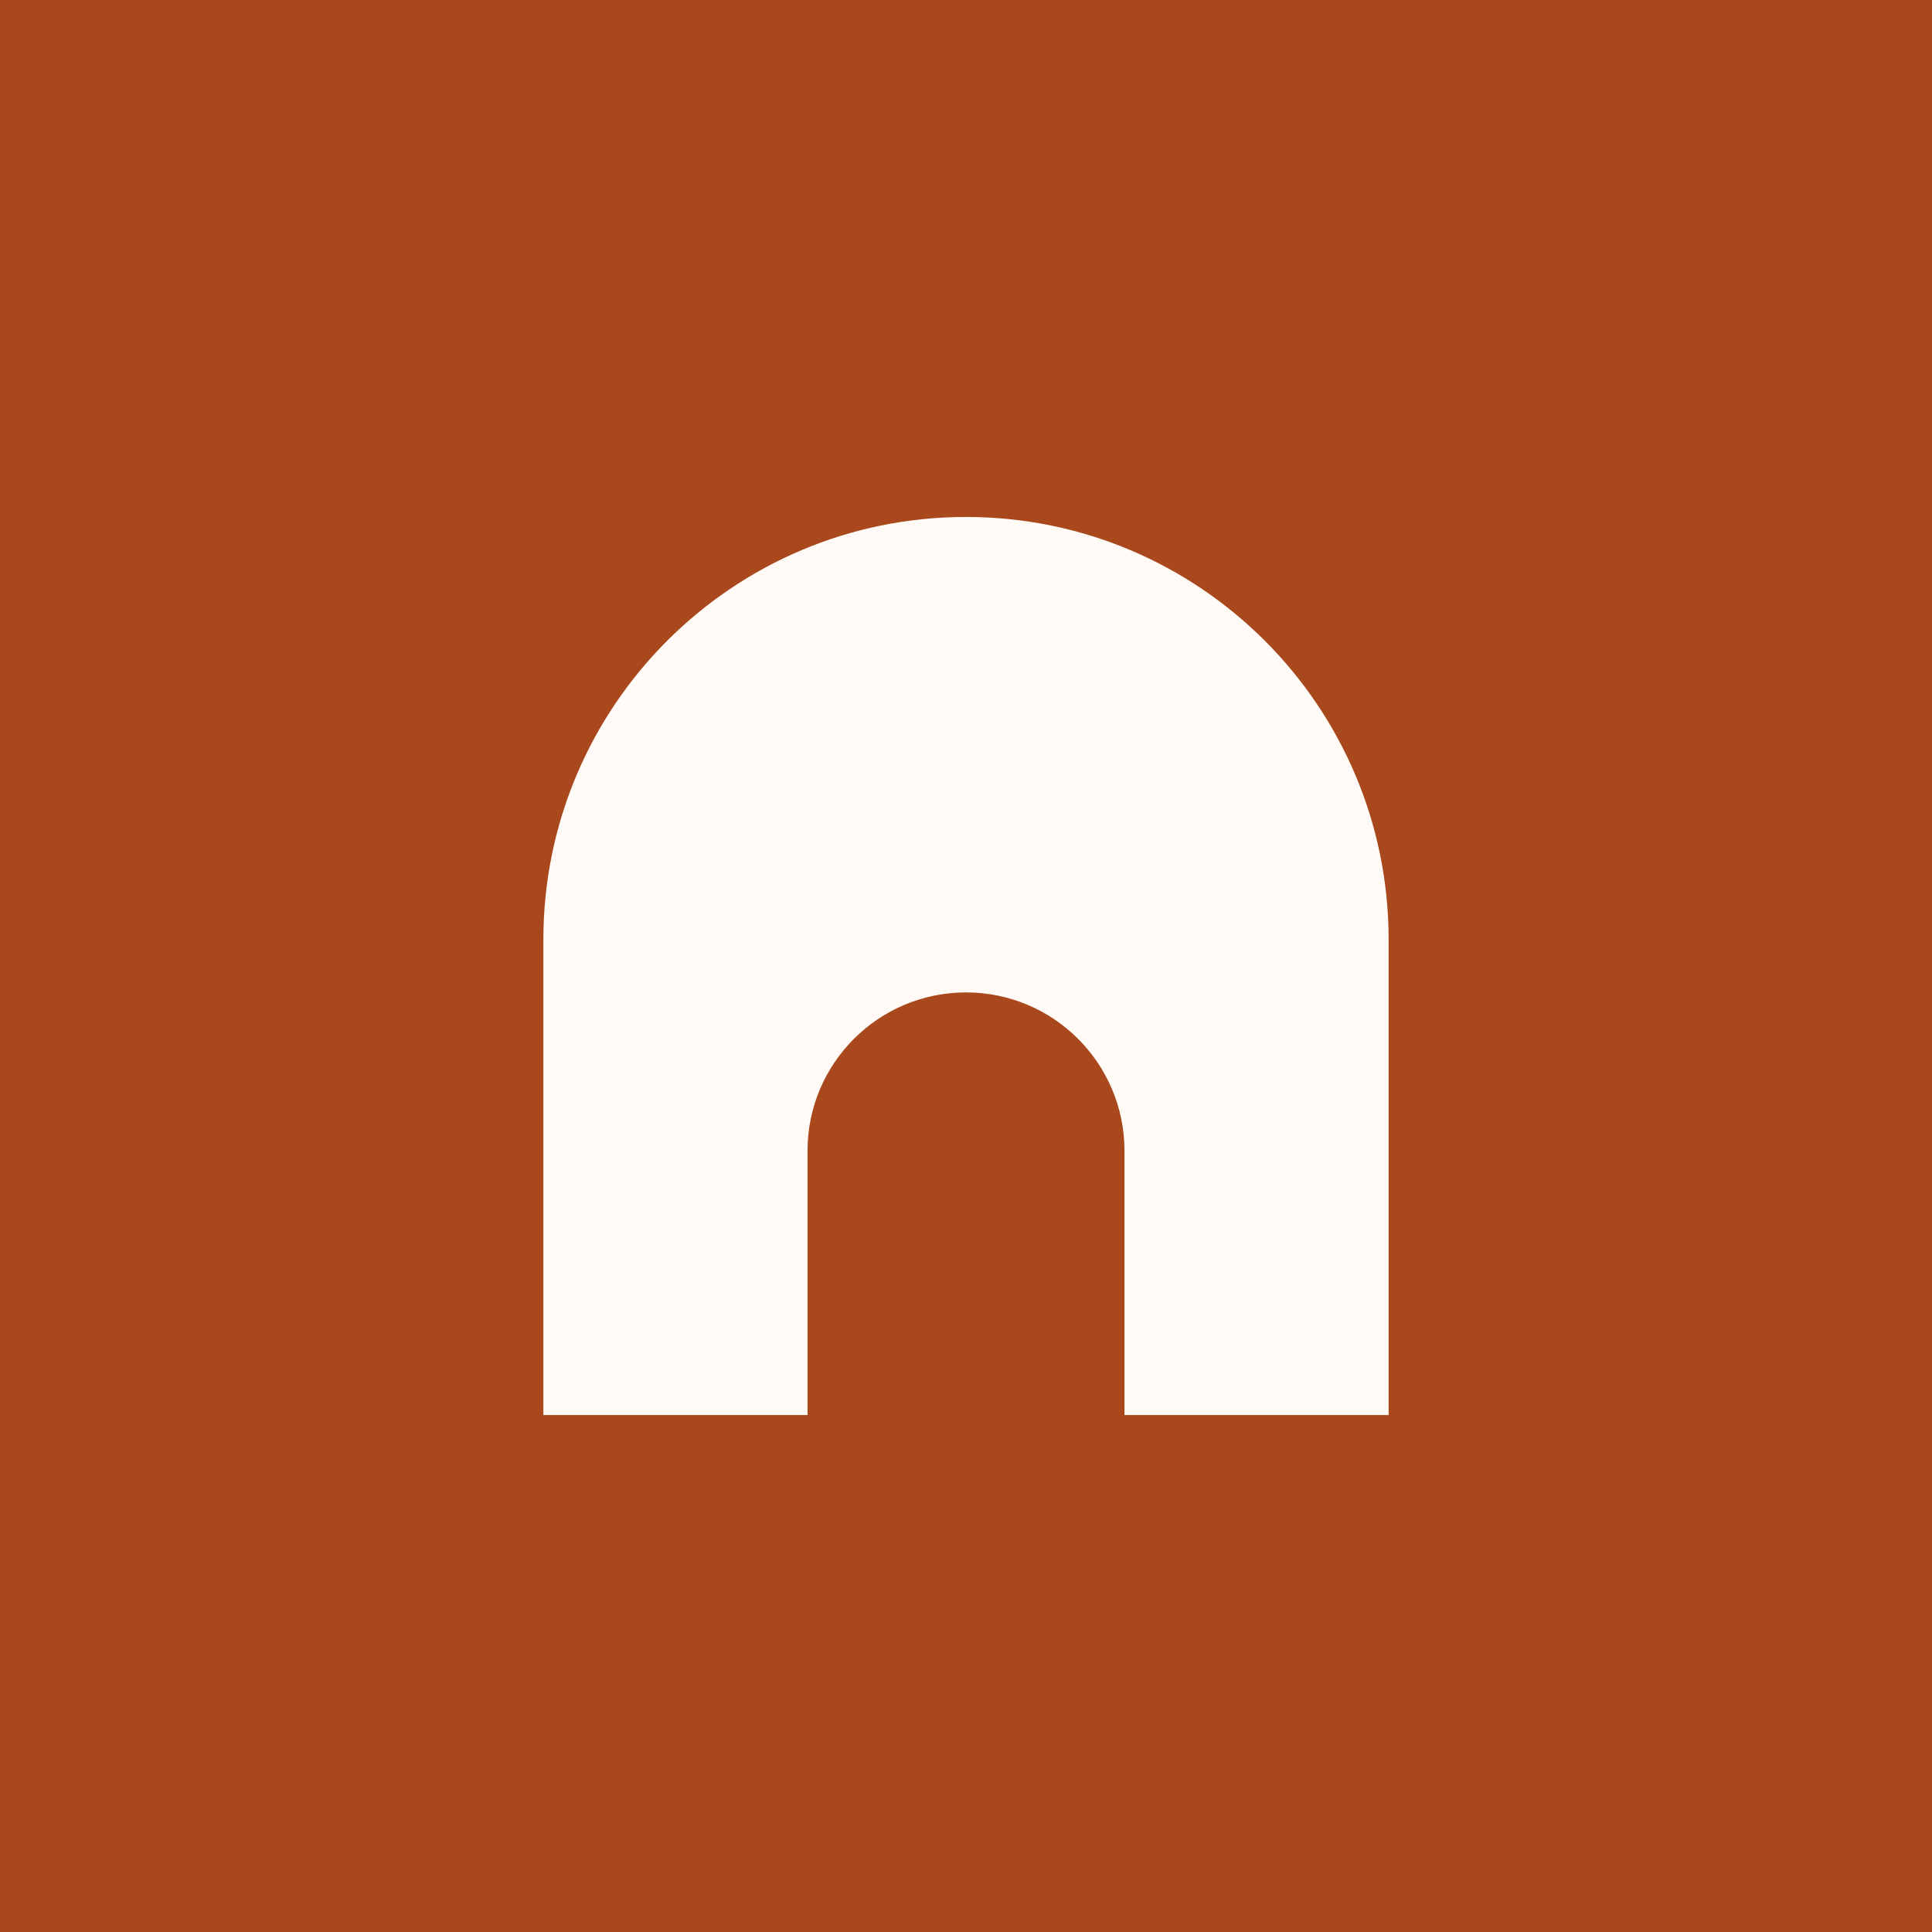
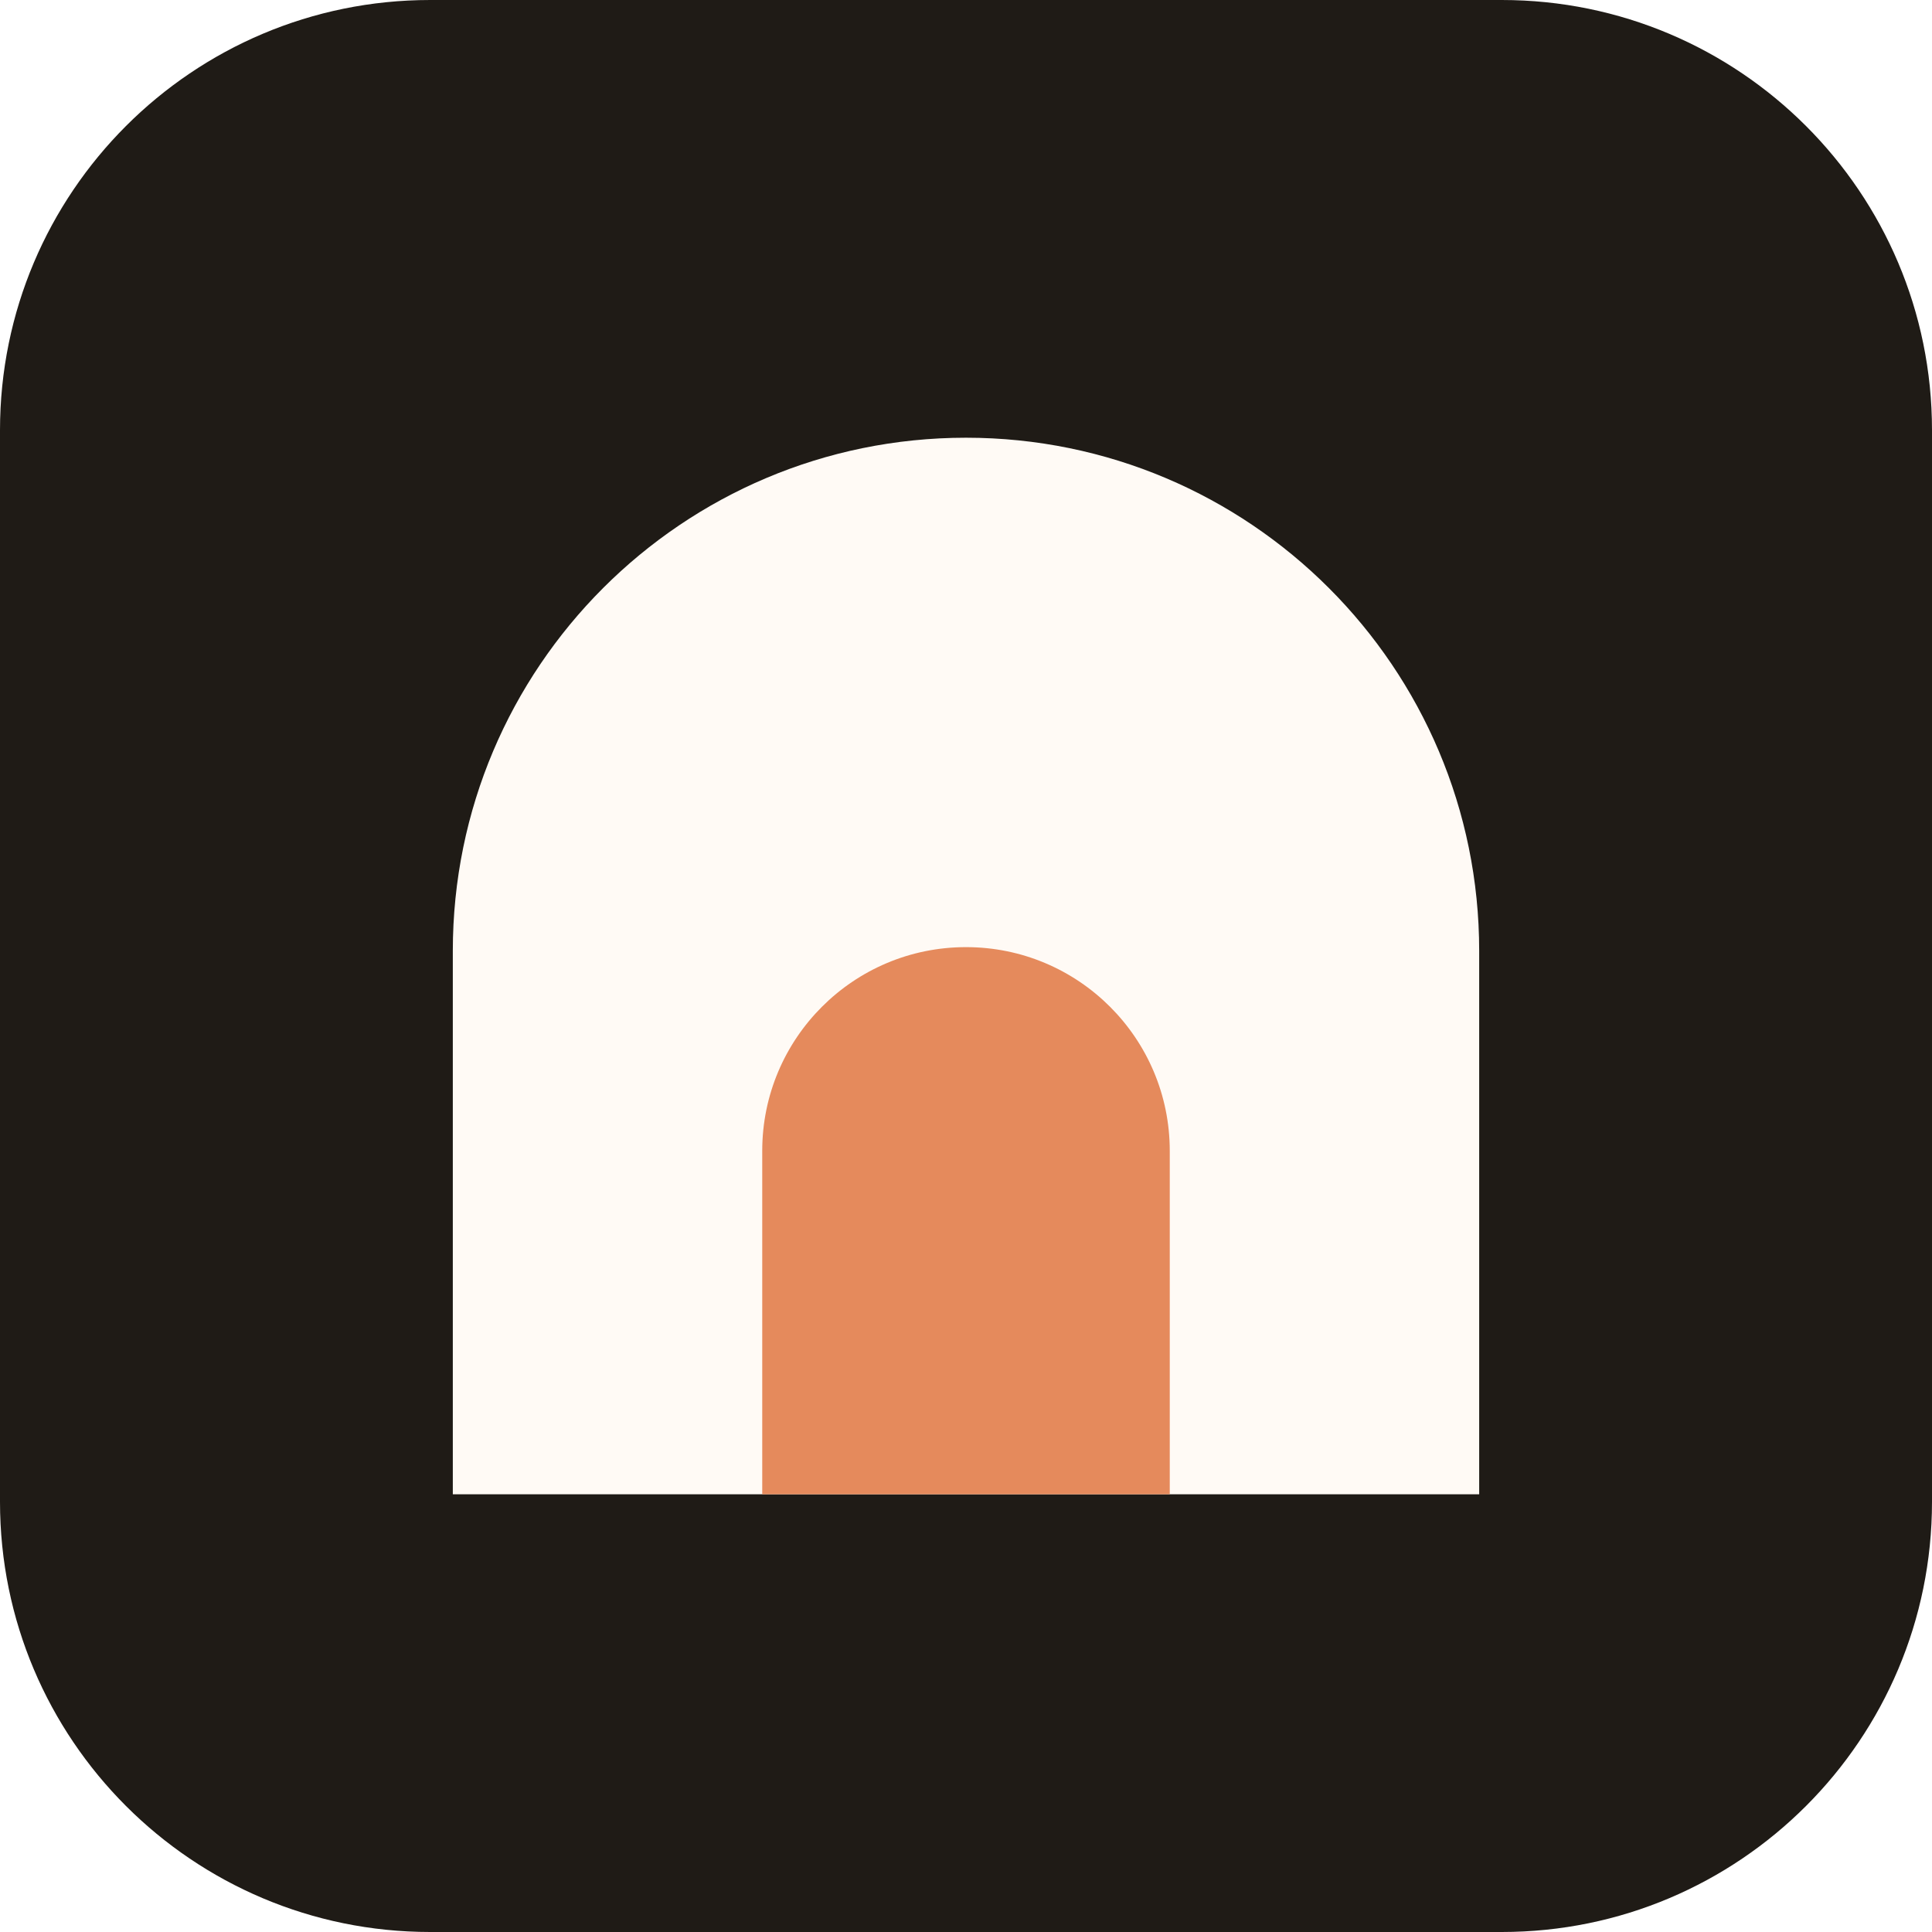
<svg xmlns="http://www.w3.org/2000/svg" viewBox="0 0 512 512" width="512" height="512">
-   <rect width="512" height="512" fill="#a8481c" />
-   <path transform="translate(116 123) scale(14)" fill="#fffaf5" fill-rule="evenodd" d="M2 18V9a8 8 0 0 1 16 0v9zm5 0v-5a3 3 0 0 1 6 0v5z" />
+   <rect width="512" height="512" rx="114" fill="#1f1b16" />
+   <path fill="#fffaf5" d="M120 396V252a136 136 0 0 1 272 0v144z" />
+   <path fill="#e58a5c" d="M202 396v-91a54 54 0 0 1 108 0v91z" />
</svg>
